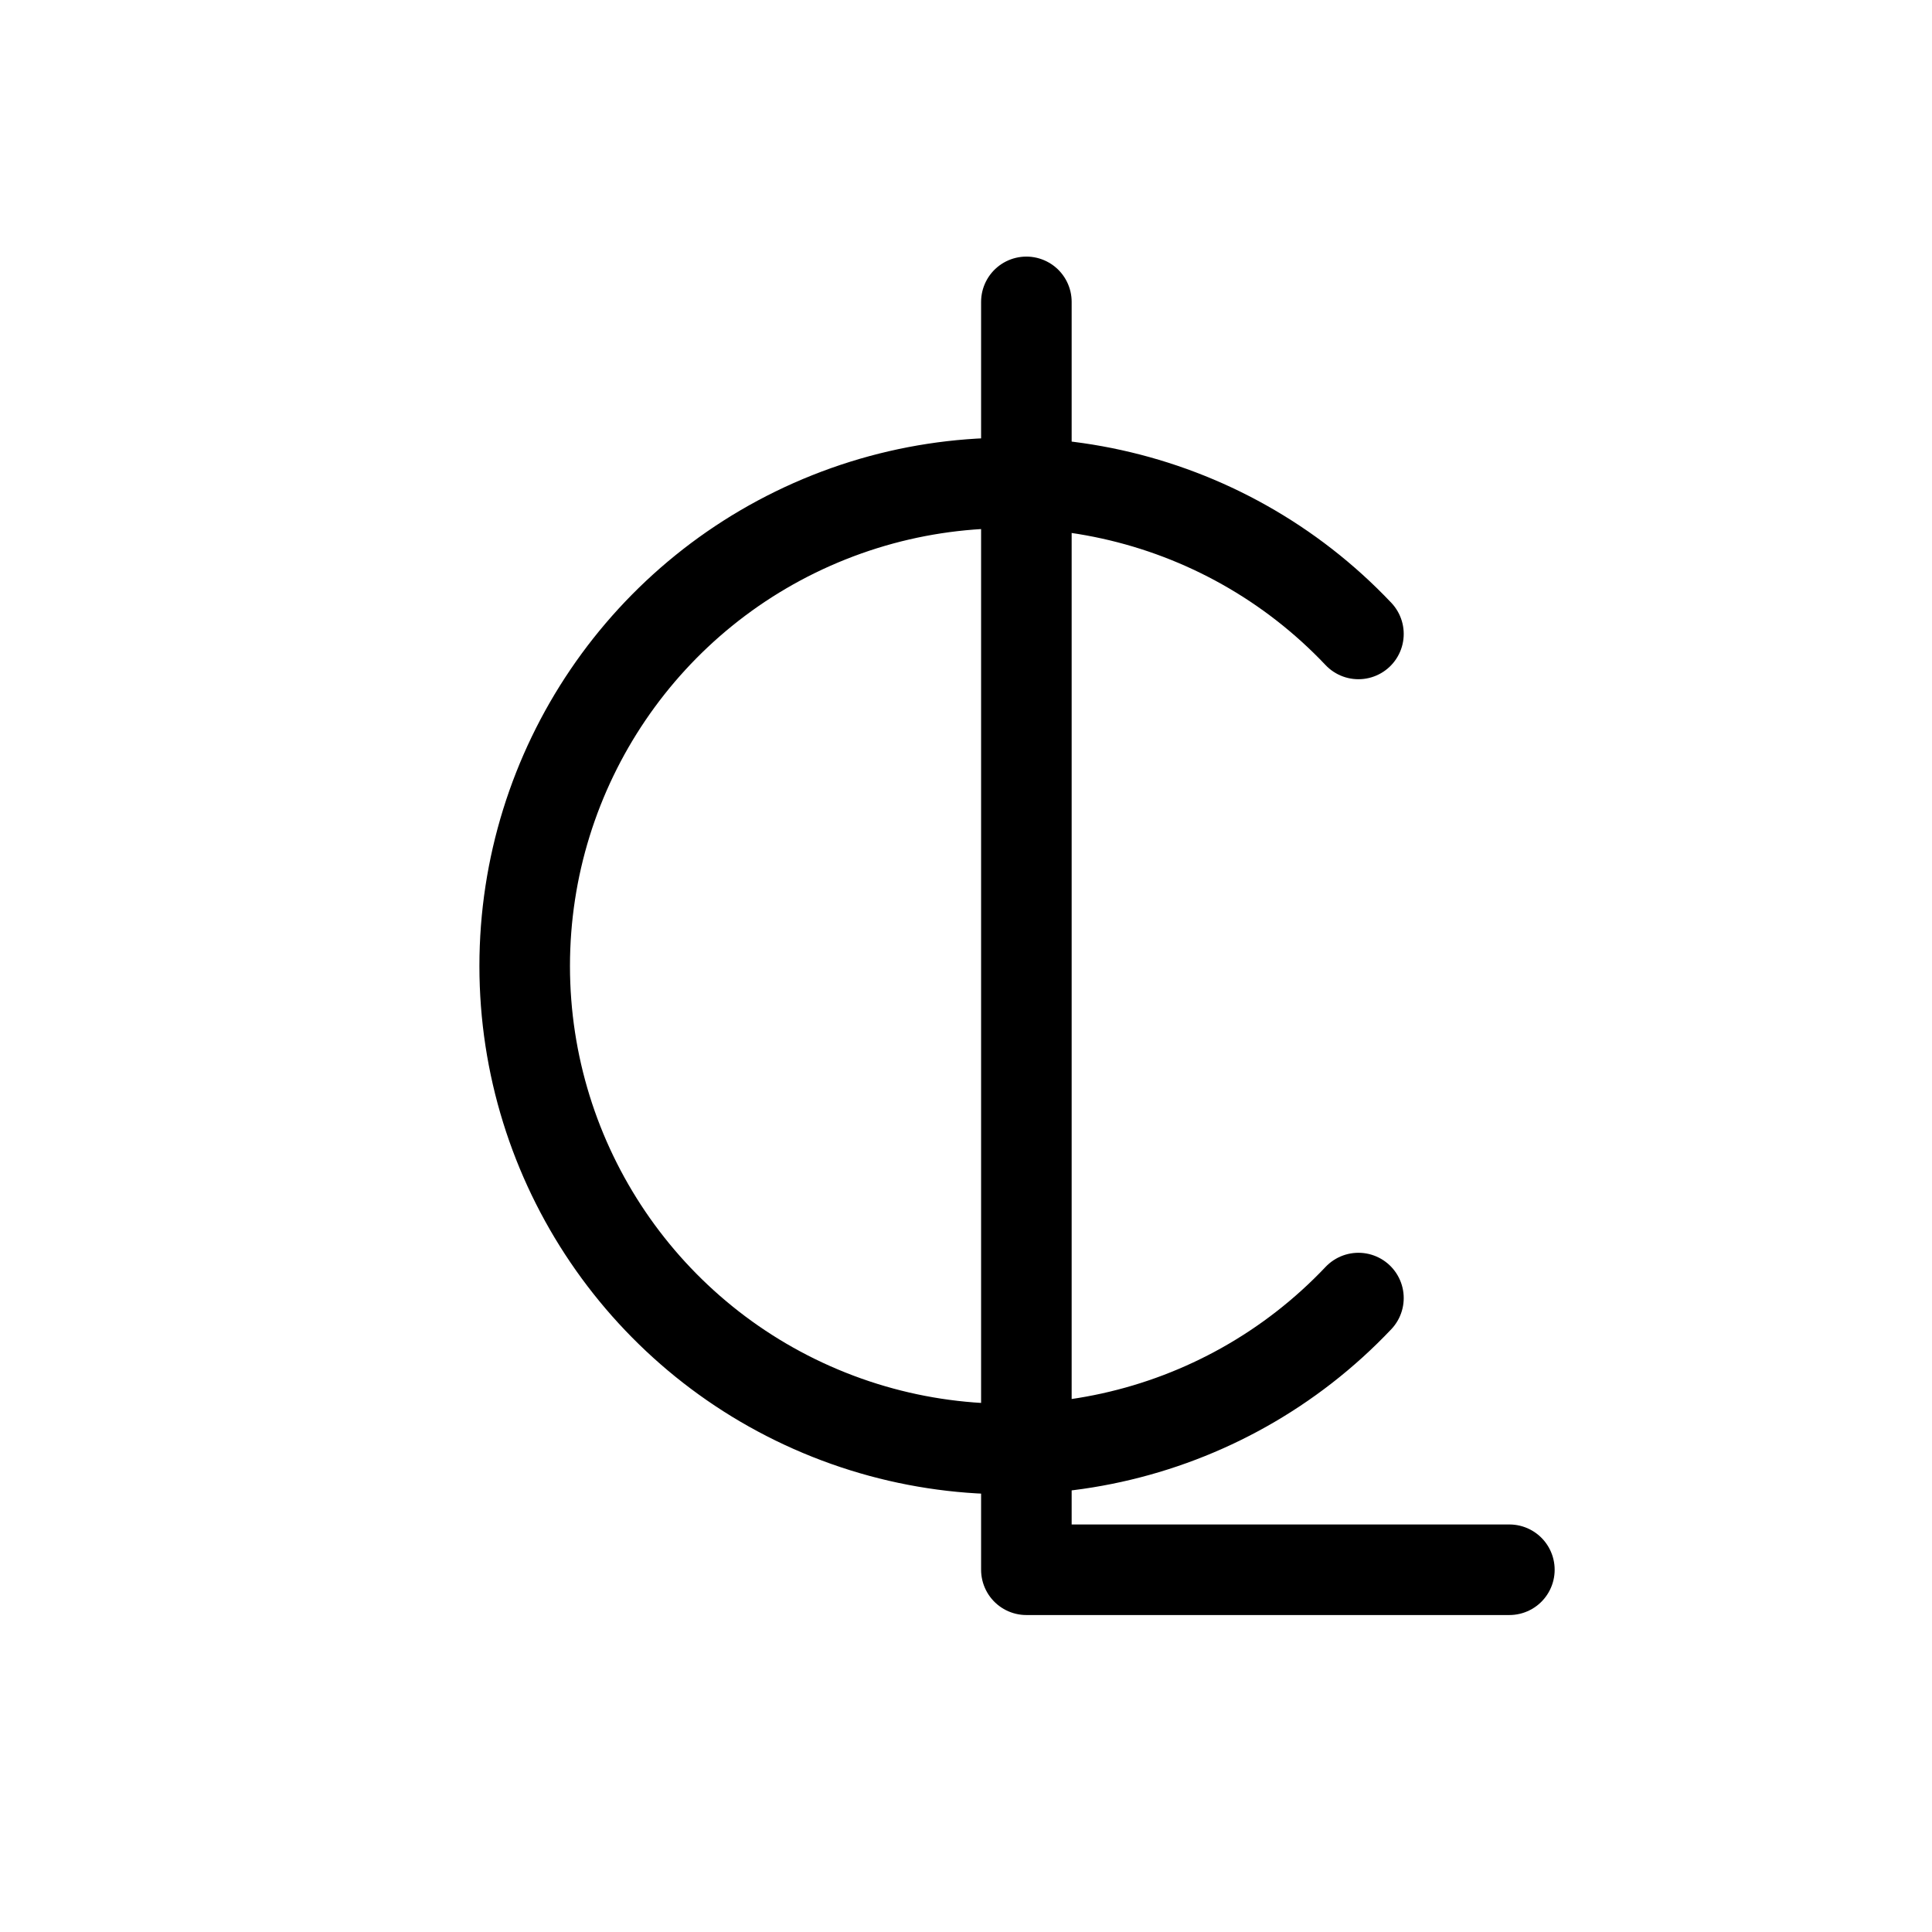
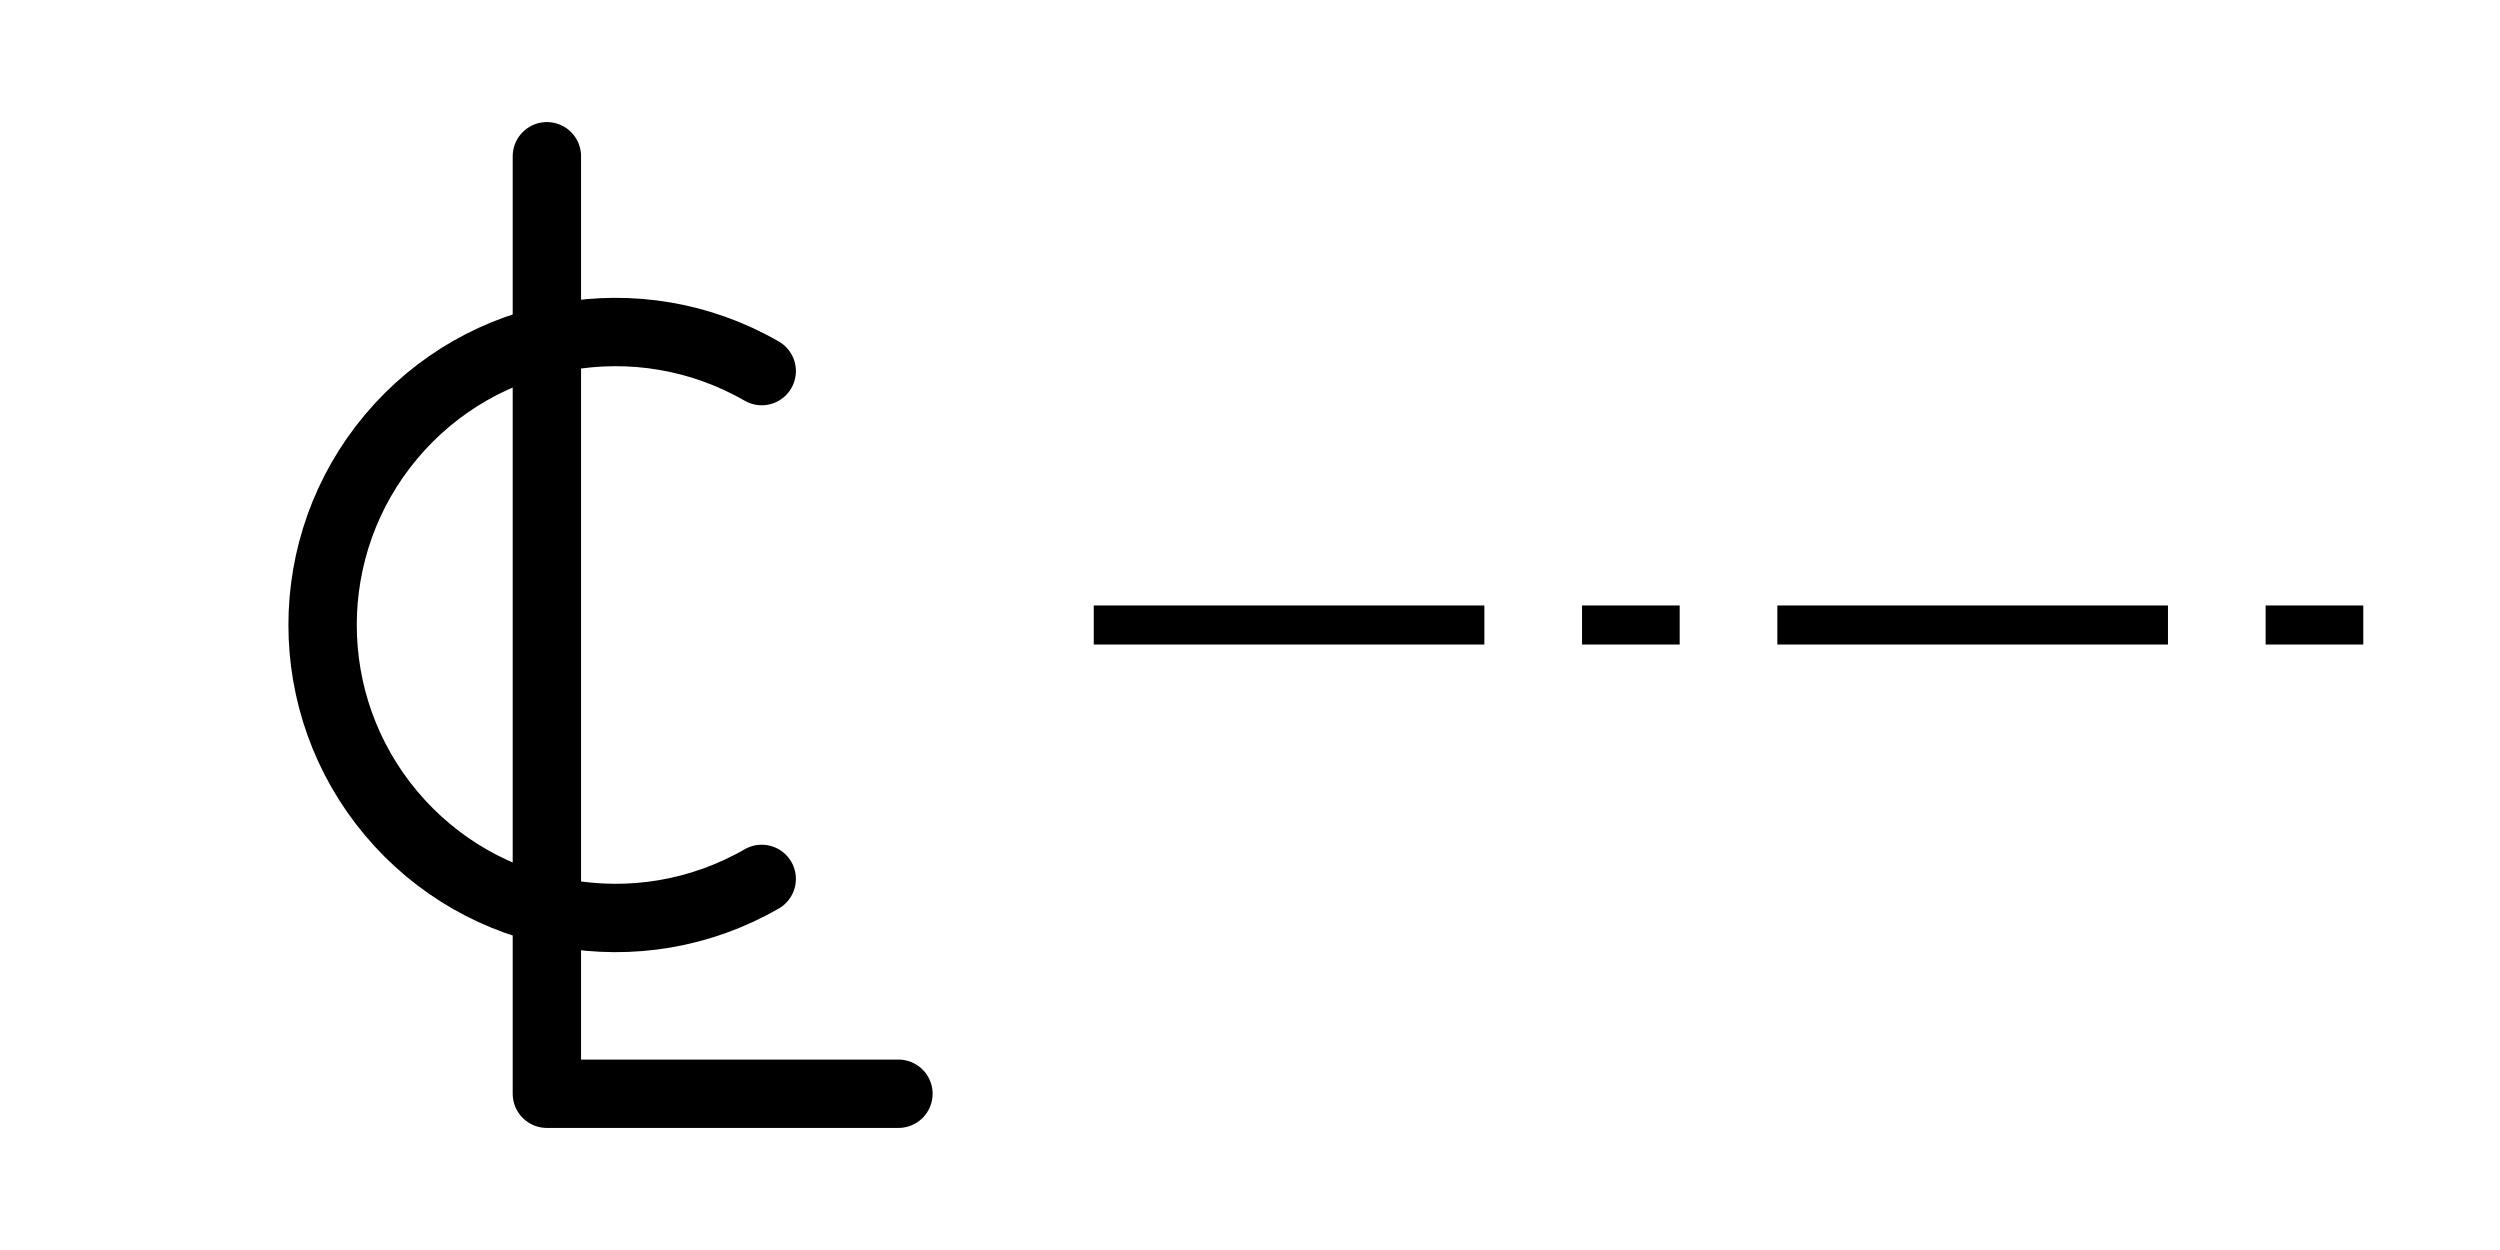
- <svg xmlns="http://www.w3.org/2000/svg" viewBox="0 0 64 64" fill="none" stroke="#000" stroke-width="2" stroke-linecap="round" stroke-linejoin="round">
-   <path d="M45 21 A16 16 0 1 0 45 43" stroke-width="3" />
-   <path d="M34 10 V52 H50" stroke-width="3" />
+ <svg xmlns="http://www.w3.org/2000/svg" viewBox="0 0 128 64" fill="none" stroke="#000" stroke-width="2" stroke-linecap="round" stroke-linejoin="round">
+   <path d="M39 19 A15 15 0 1 0 39 45" stroke-width="3.5" />
+   <path d="M28 8 V56 H46" stroke-width="3.5" />
+   <path d="M56 32 H124" stroke-linecap="butt" stroke-dasharray="20 5 5 5" />
</svg>
